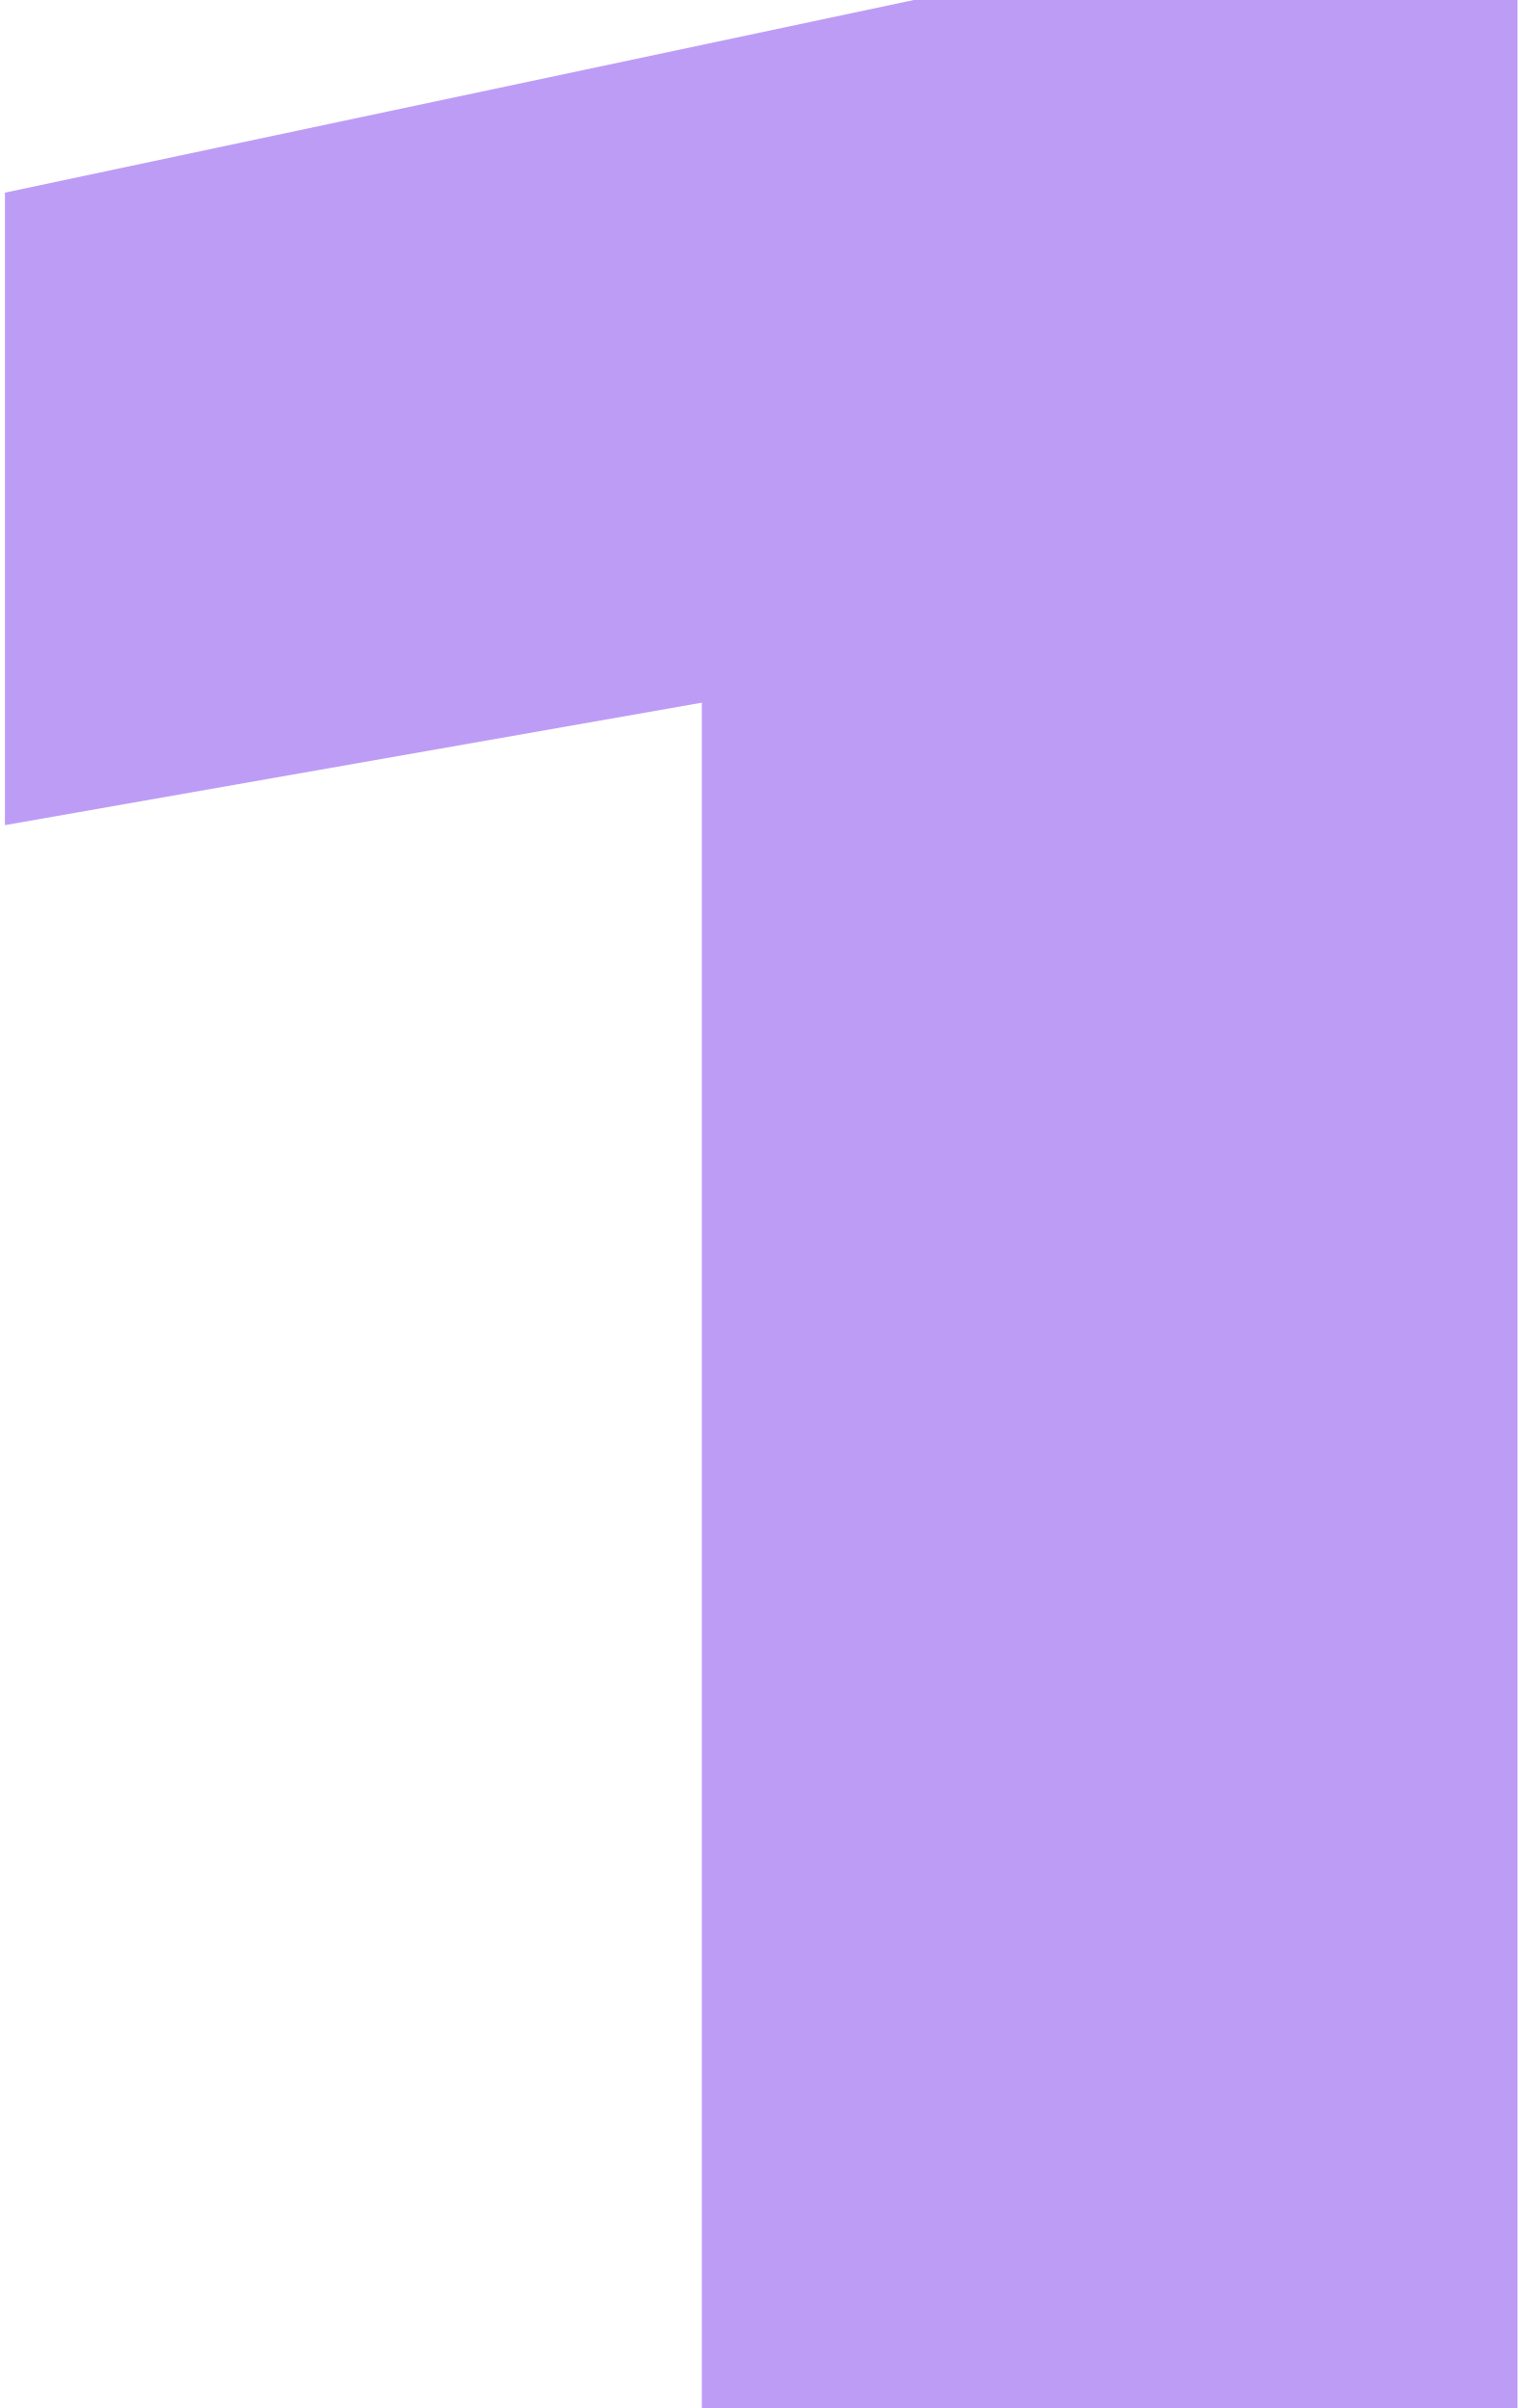
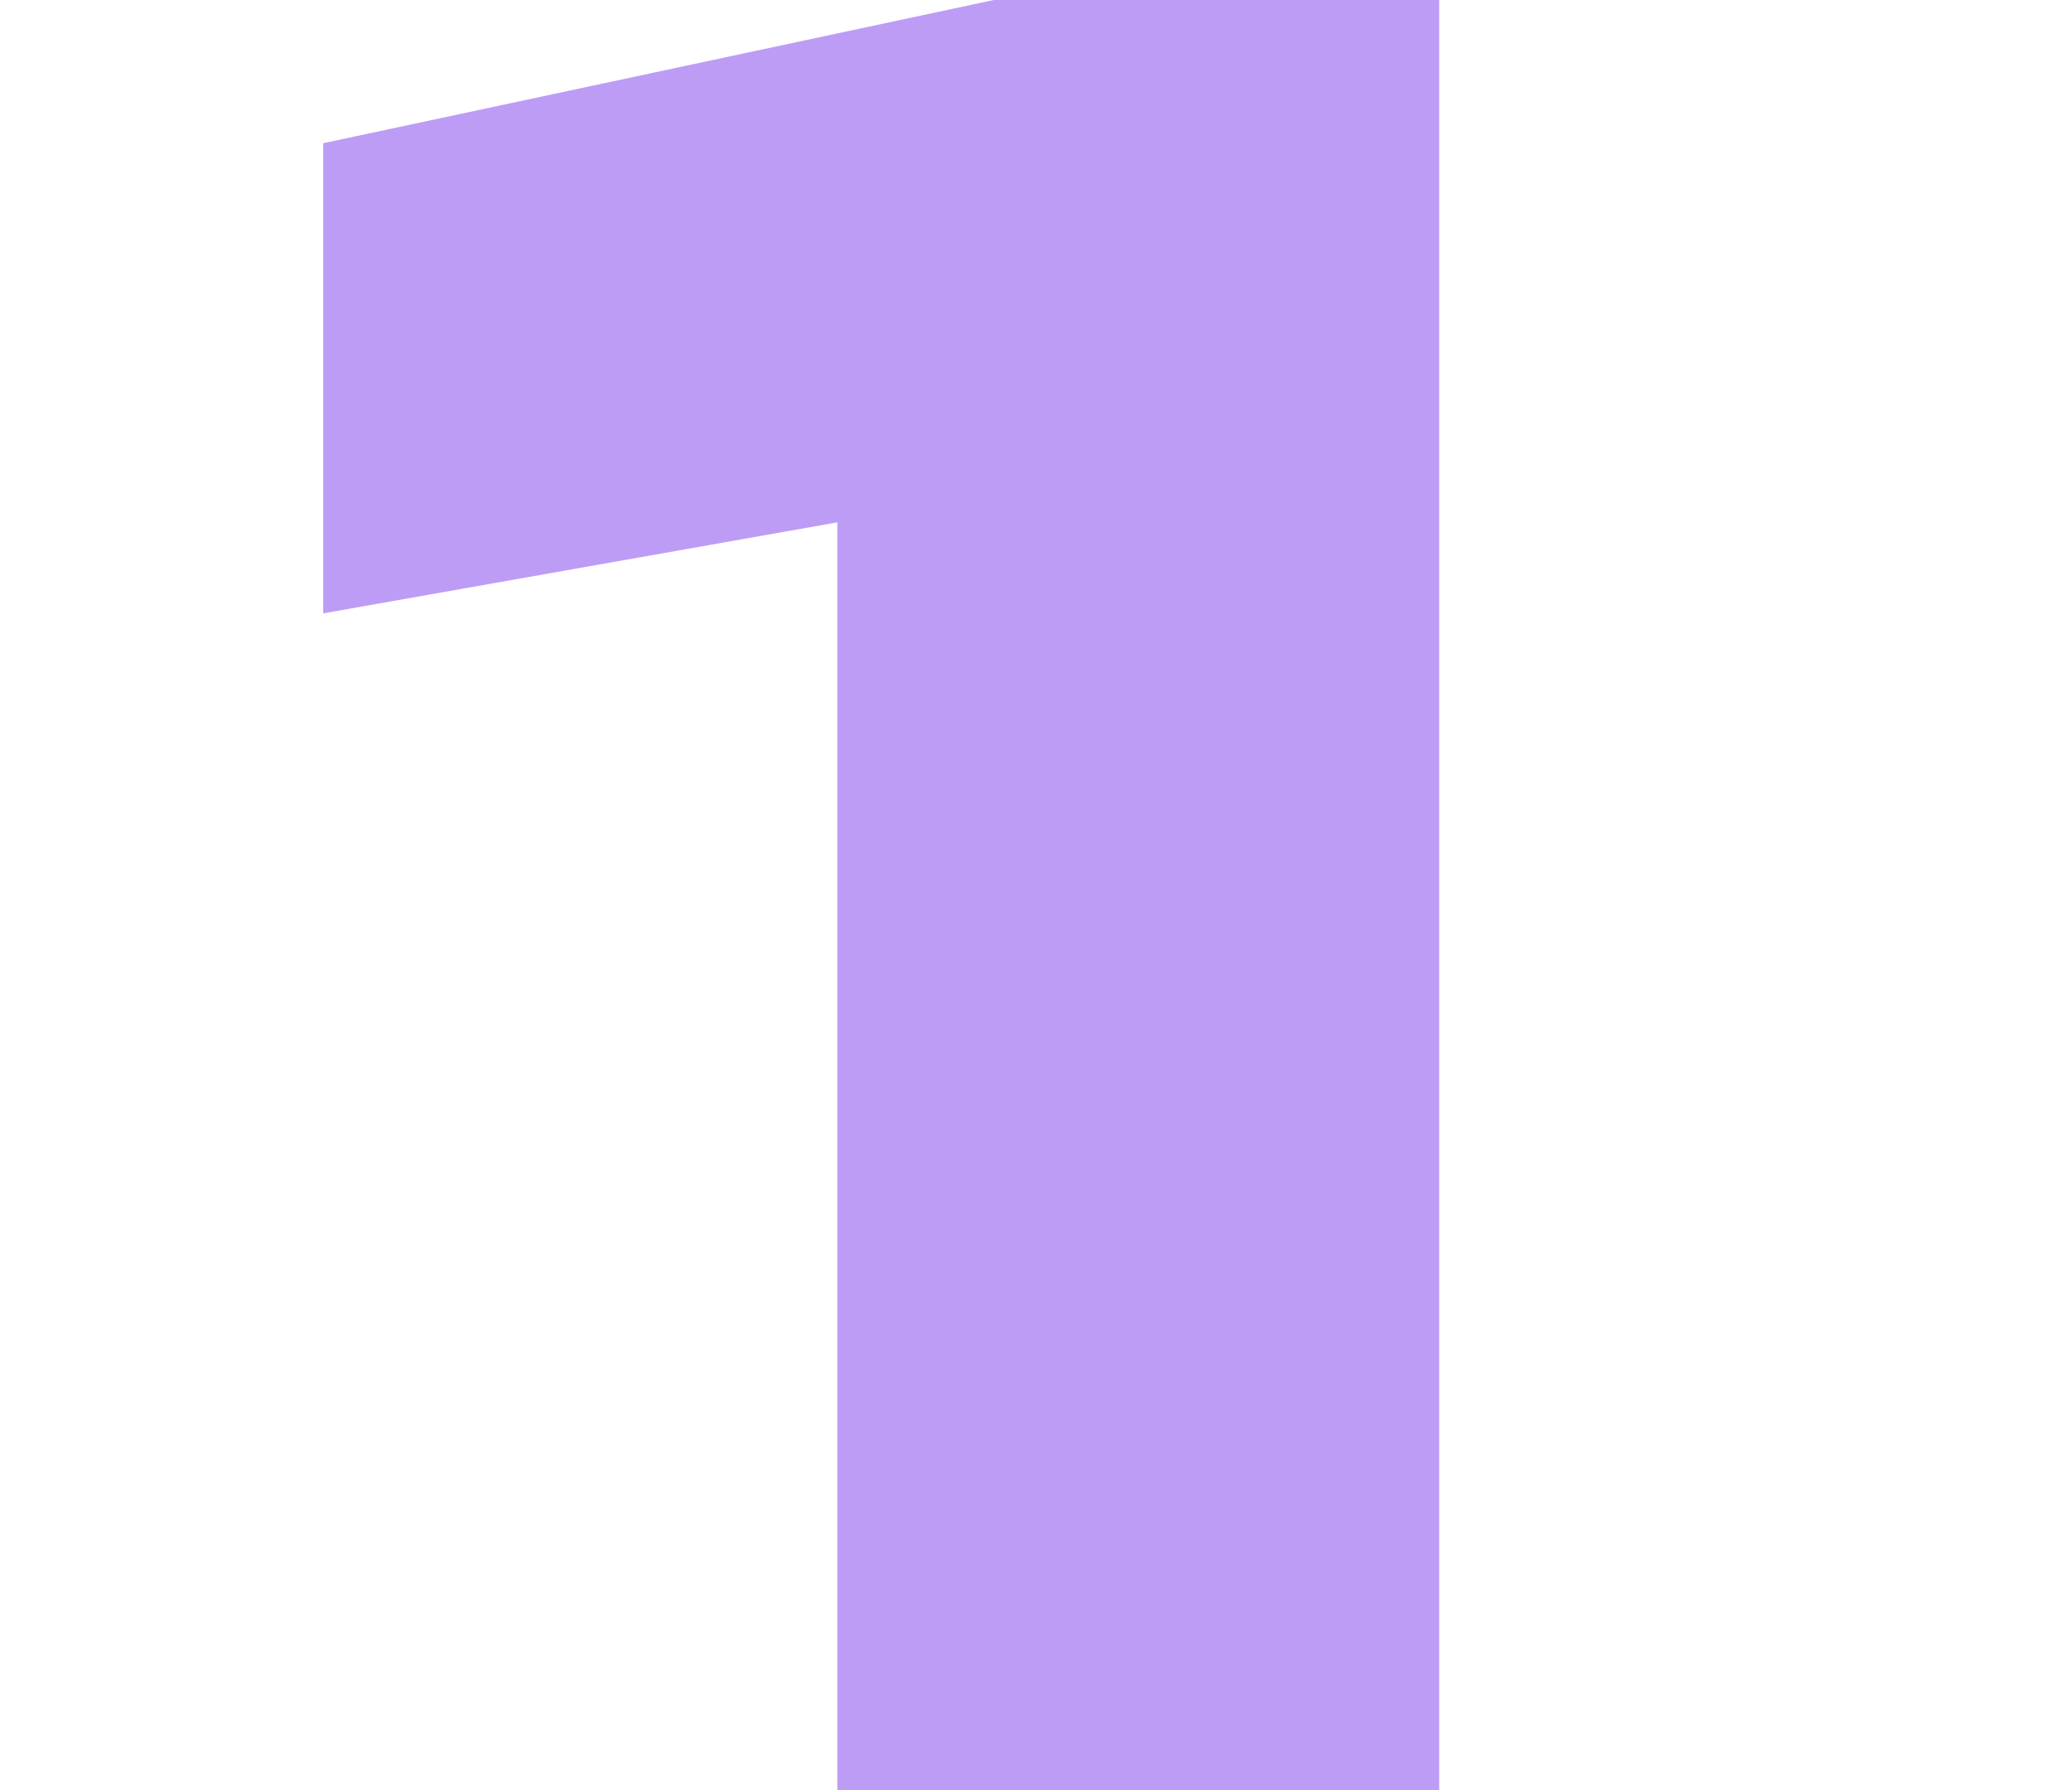
- <svg xmlns="http://www.w3.org/2000/svg" width="137" height="216" viewBox="0 0 137 216" fill="none">
-   <path opacity="0.5" d="M136.091 -1.71661e-05V216H62.939V27.072L95.483 57.312L0.443 74.016V17.28L81.947 -1.71661e-05H136.091Z" fill="#7C3AED" />
+ <svg xmlns="http://www.w3.org/2000/svg" width="250" height="216" viewBox="0 0 250 216" fill="none">
+   <path opacity="0.5" d="M173.648 0V216H101.035V27.072L133.339 57.312L39 74.016V17.28L119.903 0H173.648Z" fill="#7C3AED" />
</svg>
